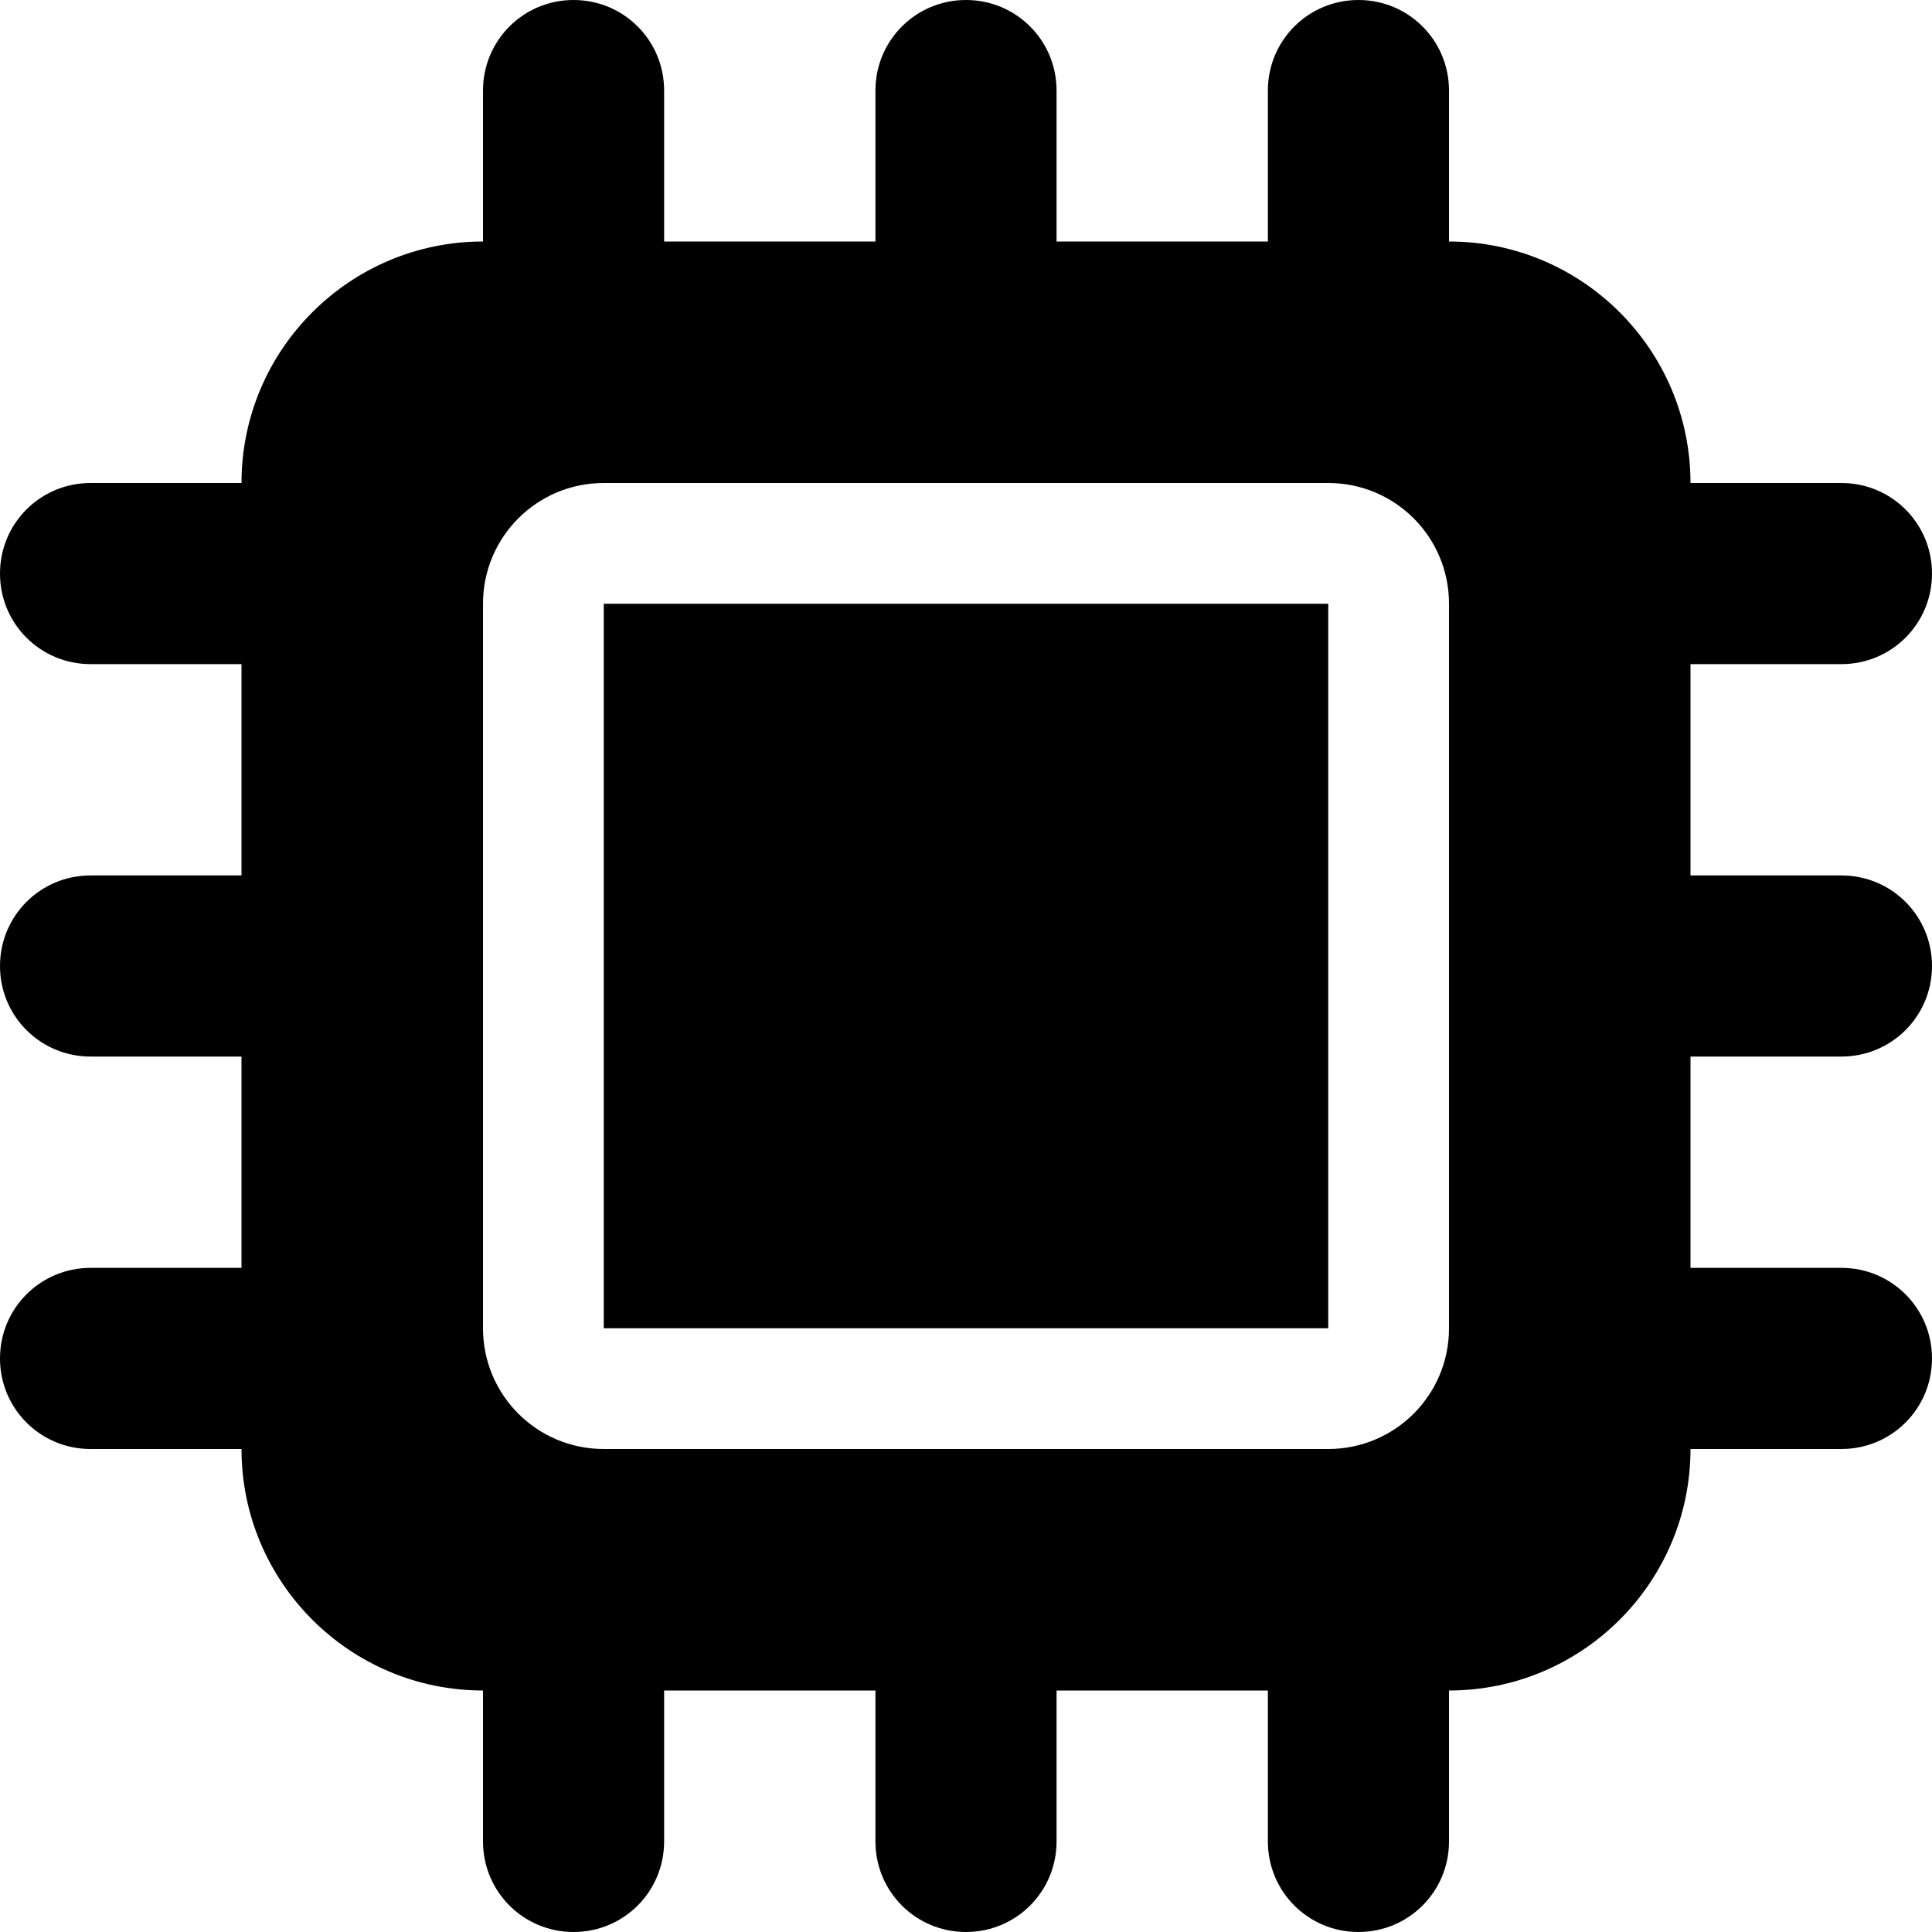
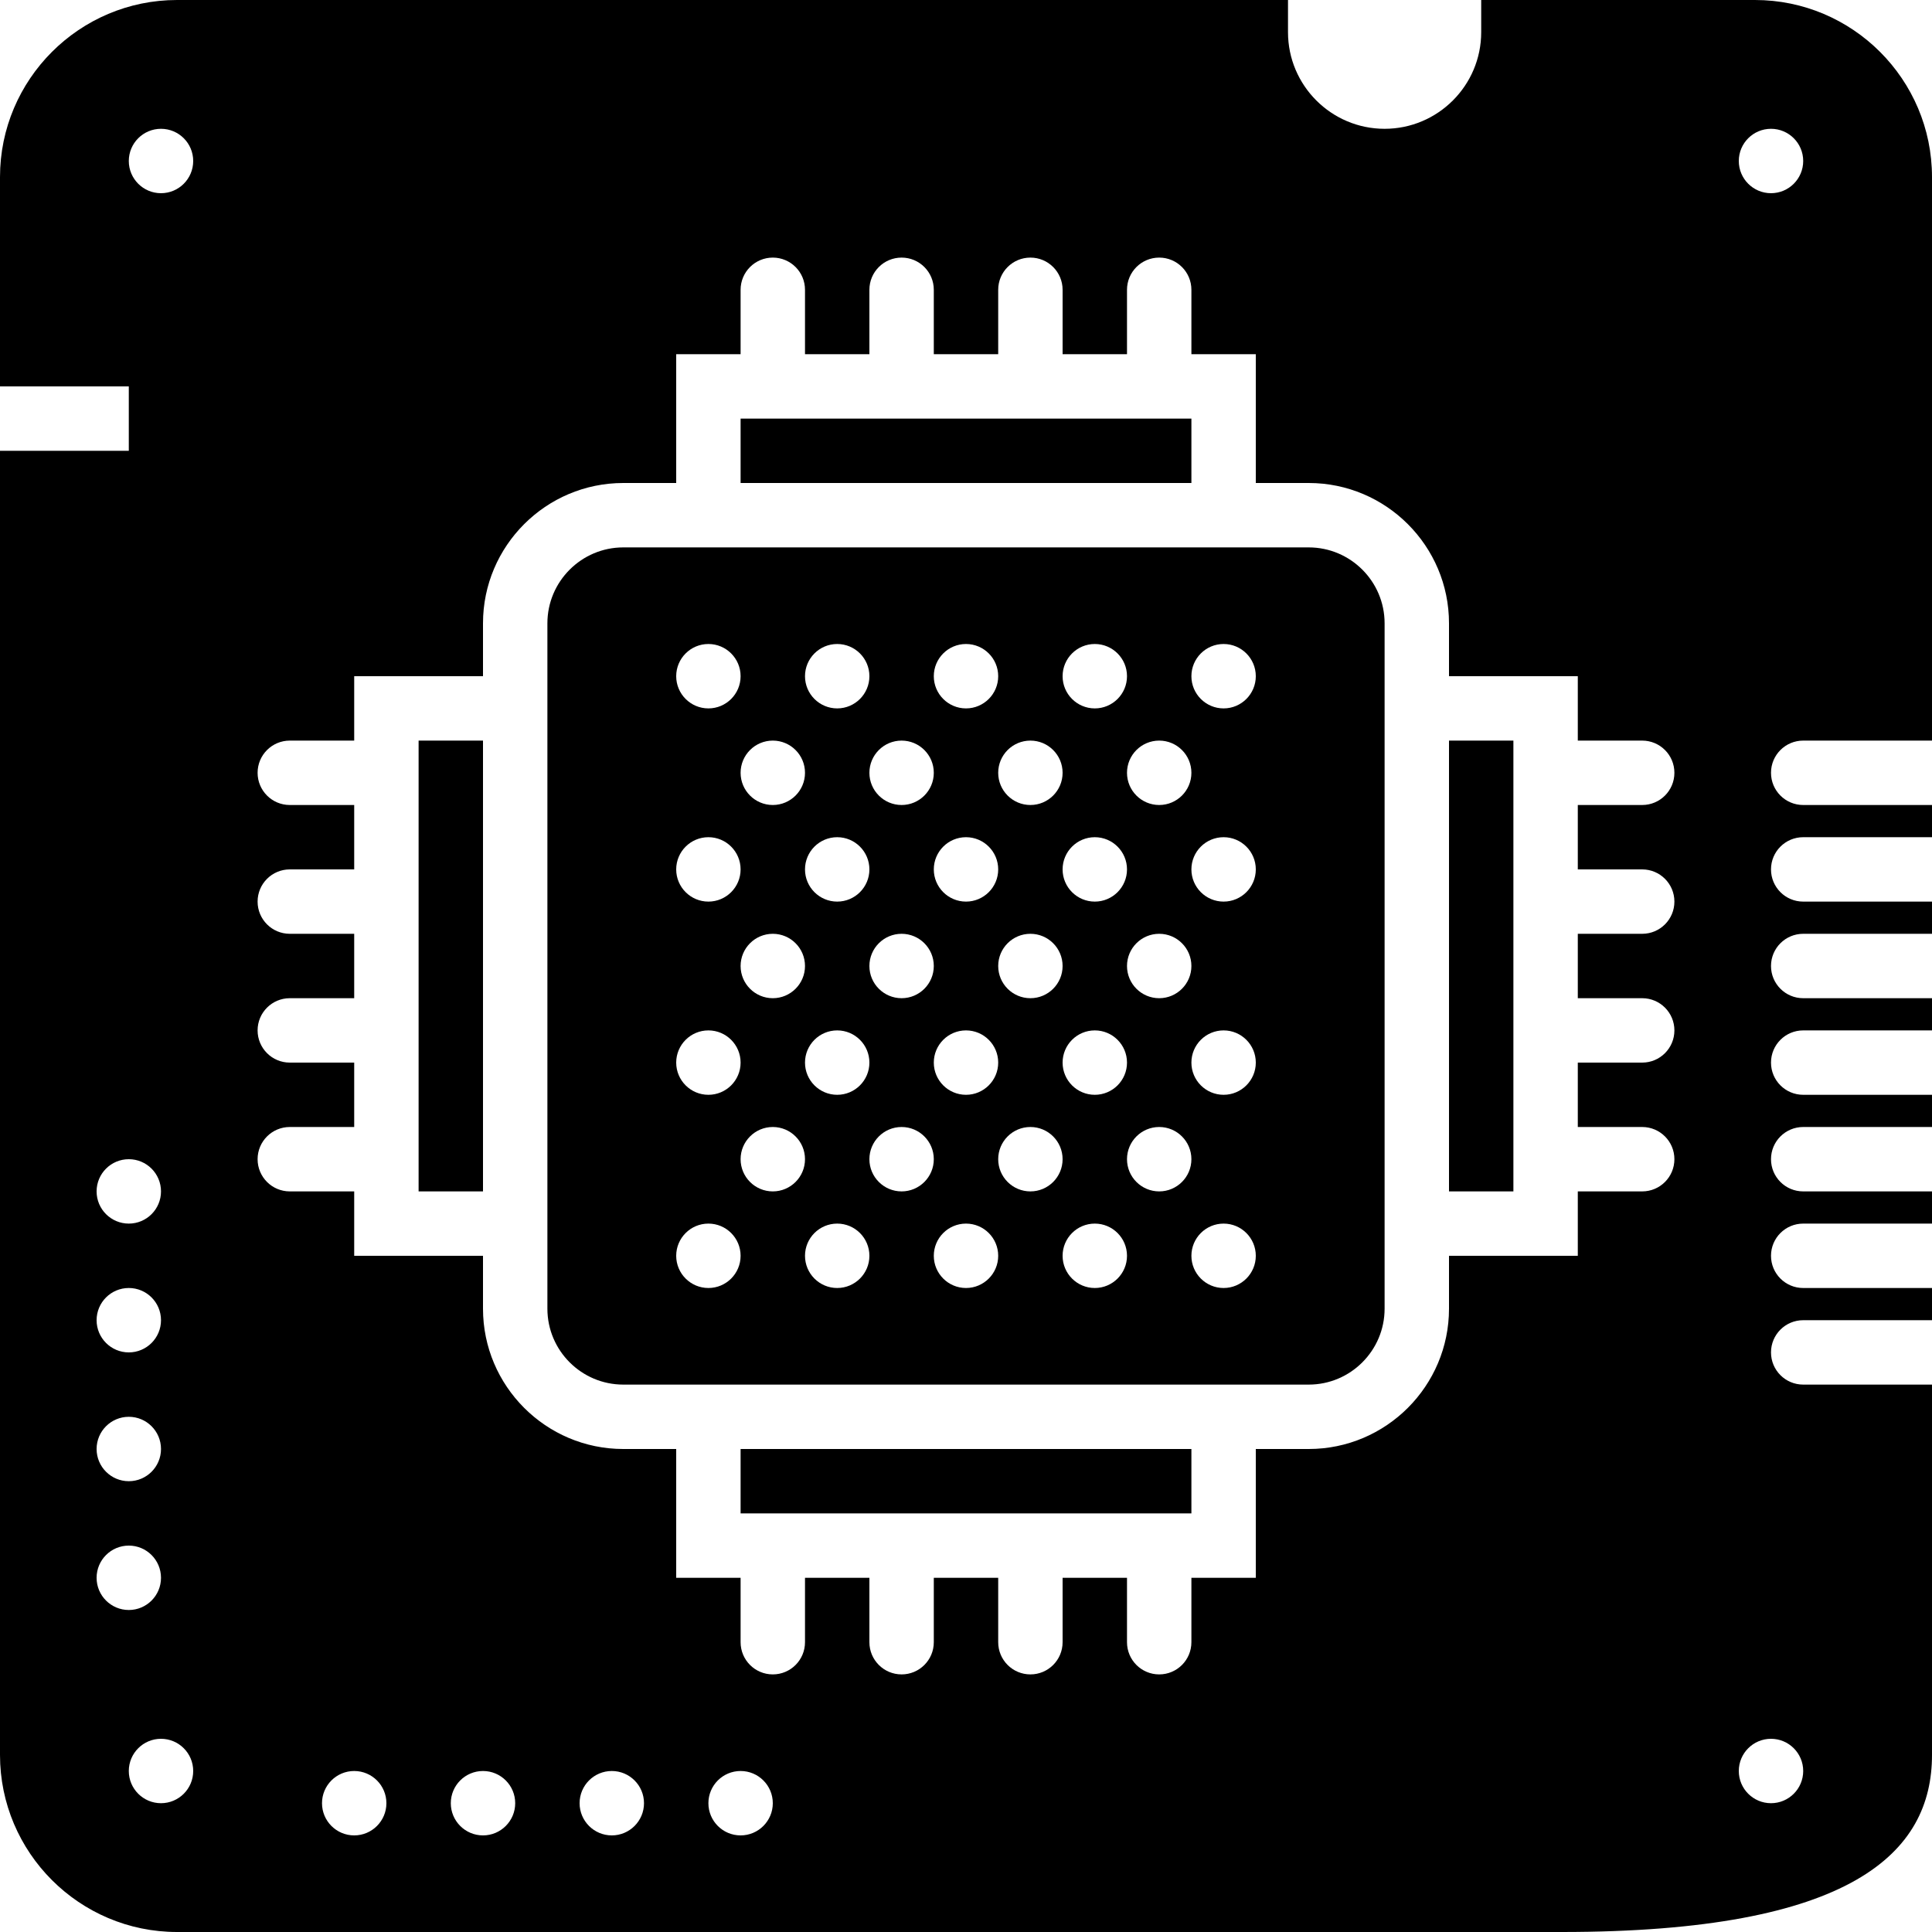
- <svg xmlns="http://www.w3.org/2000/svg" viewBox="0 0 512 512">
-   <path d="M176 24c0-13.3-10.7-24-24-24s-24 10.7-24 24l0 40c-35.3 0-64 28.7-64 64l-40 0c-13.3 0-24 10.7-24 24s10.7 24 24 24l40 0 0 56-40 0c-13.3 0-24 10.7-24 24s10.7 24 24 24l40 0 0 56-40 0c-13.3 0-24 10.7-24 24s10.7 24 24 24l40 0c0 35.3 28.7 64 64 64l0 40c0 13.3 10.7 24 24 24s24-10.7 24-24l0-40 56 0 0 40c0 13.3 10.7 24 24 24s24-10.7 24-24l0-40 56 0 0 40c0 13.3 10.7 24 24 24s24-10.7 24-24l0-40c35.3 0 64-28.7 64-64l40 0c13.3 0 24-10.7 24-24s-10.7-24-24-24l-40 0 0-56 40 0c13.3 0 24-10.7 24-24s-10.7-24-24-24l-40 0 0-56 40 0c13.3 0 24-10.7 24-24s-10.7-24-24-24l-40 0c0-35.3-28.7-64-64-64l0-40c0-13.3-10.7-24-24-24s-24 10.7-24 24l0 40-56 0 0-40c0-13.3-10.7-24-24-24s-24 10.7-24 24l0 40-56 0 0-40zM160 128l192 0c17.7 0 32 14.3 32 32l0 192c0 17.7-14.3 32-32 32l-192 0c-17.7 0-32-14.3-32-32l0-192c0-17.7 14.3-32 32-32zm192 32l-192 0 0 192 192 0 0-192z" />
+ <svg xmlns="http://www.w3.org/2000/svg" viewBox="0 0 60 60">
+   <rect x="23" y="13" width="14" height="2" />
+   <rect x="23" y="45" width="14" height="2" />
+   <rect x="13" y="23" width="2" height="14" />
+   <rect x="45" y="23" width="2" height="14" />
+   <path d="M43,19.357c0-1.3-1.058-2.357-2.357-2.357H39H21h-1.643C18.058,17,17,18.058,17,19.357V21v18v1.643 c0,1.3,1.058,2.357,2.357,2.357H21h18h1.643c1.3,0,2.357-1.058,2.357-2.357V39V21V19.357z M36,23c0.552,0,1,0.448,1,1s-0.448,1-1,1 s-1-0.448-1-1S35.448,23,36,23z M26,32c0.552,0,1,0.448,1,1s-0.448,1-1,1s-1-0.448-1-1S25.448,32,26,32z M24,31 c-0.552,0-1-0.448-1-1s0.448-1,1-1s1,0.448,1,1S24.552,31,24,31z M26,28c-0.552,0-1-0.448-1-1s0.448-1,1-1s1,0.448,1,1 S26.552,28,26,28z M28,29c0.552,0,1,0.448,1,1s-0.448,1-1,1s-1-0.448-1-1S27.448,29,28,29z M30,32c0.552,0,1,0.448,1,1 s-0.448,1-1,1s-1-0.448-1-1S29.448,32,30,32z M30,28c-0.552,0-1-0.448-1-1s0.448-1,1-1s1,0.448,1,1S30.552,28,30,28z M32,29 c0.552,0,1,0.448,1,1s-0.448,1-1,1s-1-0.448-1-1S31.448,29,32,29z M34,32c0.552,0,1,0.448,1,1s-0.448,1-1,1s-1-0.448-1-1 S33.448,32,34,32z M34,28c-0.552,0-1-0.448-1-1s0.448-1,1-1s1,0.448,1,1S34.552,28,34,28z M36,29c0.552,0,1,0.448,1,1s-0.448,1-1,1 s-1-0.448-1-1S35.448,29,36,29z M34,20c0.552,0,1,0.448,1,1s-0.448,1-1,1s-1-0.448-1-1S33.448,20,34,20z M32,23 c0.552,0,1,0.448,1,1s-0.448,1-1,1s-1-0.448-1-1S31.448,23,32,23z M30,20c0.552,0,1,0.448,1,1s-0.448,1-1,1s-1-0.448-1-1 S29.448,20,30,20z M28,23c0.552,0,1,0.448,1,1s-0.448,1-1,1s-1-0.448-1-1S27.448,23,28,23z M26,20c0.552,0,1,0.448,1,1 s-0.448,1-1,1s-1-0.448-1-1S25.448,20,26,20z M24,23c0.552,0,1,0.448,1,1s-0.448,1-1,1s-1-0.448-1-1S23.448,23,24,23z M22,20 c0.552,0,1,0.448,1,1s-0.448,1-1,1s-1-0.448-1-1S21.448,20,22,20z M22,26c0.552,0,1,0.448,1,1s-0.448,1-1,1s-1-0.448-1-1 S21.448,26,22,26z M22,32c0.552,0,1,0.448,1,1s-0.448,1-1,1s-1-0.448-1-1S21.448,32,22,32z M22,40c-0.552,0-1-0.448-1-1 s0.448-1,1-1s1,0.448,1,1S22.552,40,22,40z M24,37c-0.552,0-1-0.448-1-1s0.448-1,1-1s1,0.448,1,1S24.552,37,24,37z M26,40 c-0.552,0-1-0.448-1-1s0.448-1,1-1s1,0.448,1,1S26.552,40,26,40z M28,37c-0.552,0-1-0.448-1-1s0.448-1,1-1s1,0.448,1,1 S28.552,37,28,37z M30,40c-0.552,0-1-0.448-1-1s0.448-1,1-1s1,0.448,1,1S30.552,40,30,40z M32,37c-0.552,0-1-0.448-1-1s0.448-1,1-1 s1,0.448,1,1S32.552,37,32,37z M34,40c-0.552,0-1-0.448-1-1s0.448-1,1-1s1,0.448,1,1S34.552,40,34,40z M36,37c-0.552,0-1-0.448-1-1 s0.448-1,1-1s1,0.448,1,1S36.552,37,36,37z M38,40c-0.552,0-1-0.448-1-1s0.448-1,1-1s1,0.448,1,1S38.552,40,38,40z M38,34 c-0.552,0-1-0.448-1-1s0.448-1,1-1s1,0.448,1,1S38.552,34,38,34z M38,28c-0.552,0-1-0.448-1-1s0.448-1,1-1s1,0.448,1,1 S38.552,28,38,28z M38,22c-0.552,0-1-0.448-1-1s0.448-1,1-1s1,0.448,1,1S38.552,22,38,22z" />
+   <path d="M59,43h-2h-1c-0.552,0-1-0.447-1-1s0.448-1,1-1h1h2h1v-1h-1h-2h-1c-0.552,0-1-0.447-1-1s0.448-1,1-1h1h2h1v-1h-1h-2h-1 c-0.552,0-1-0.447-1-1s0.448-1,1-1h1h2h1v-1h-1h-2h-1c-0.552,0-1-0.447-1-1s0.448-1,1-1h1h2h1v-1h-1h-2h-1c-0.552,0-1-0.447-1-1 s0.448-1,1-1h1h2h1v-1h-1h-2h-1c-0.552,0-1-0.447-1-1s0.448-1,1-1h1h2h1v-1h-1h-2h-1c-0.552,0-1-0.447-1-1s0.448-1,1-1h1h2h1V5.499 C60,2.467,57.533,0,54.501,0H46v1c0,1.654-1.346,3-3,3s-3-1.346-3-3V0H5.499C2.467,0,0,2.467,0,5.499V12h4v2H0v40.501 C0,57.533,2.467,60,5.499,60H40v-1c0-1.654,1.346-3-3-3s3,1.346,3,3v1h8.501C57.533,60,60,57.533,60,54.501V43H59z M55,4 c0.552,0,1,0.448,1,1s-0.448,1-1,1s-1-0.448-1-1S54.448,4,55,4z M4,36c0.552,0,1,0.448,1,1s-0.448,1-1,1s-1-0.448-1-1 S3.448,36,4,36z M4,40c0.552,0,1,0.448,1,1s-0.448,1-1,1s-1-0.448-1-1S3.448,40,4,40z M4,44c0.552,0,1,0.448,1,1s-0.448,1-1,1 s-1-0.448-1-1S3.448,44,4,44z M3,49c0-0.552,0.448-1,1-1s1,0.448,1,1s-0.448,1-1,1S3,49.552,3,49z M5,56c-0.552,0-1-0.448-1-1 s0.448-1,1-1s1,0.448,1,1S5.552,56,5,56z M5,6C4.448,6,4,5.552,4,5s0.448-1,1-1s1,0.448,1,1S5.552,6,5,6z M11,57 c-0.552,0-1-0.448-1-1s0.448-1,1-1s1,0.448,1,1S11.552,57,11,57z M15,57c-0.552,0-1-0.448-1-1s0.448-1,1-1s1,0.448,1,1 S15.552,57,15,57z M19,57c-0.552,0-1-0.448-1-1s0.448-1,1-1s1,0.448,1,1S19.552,57,19,57z M23,57c-0.552,0-1-0.448-1-1s0.448-1,1-1 s1,0.448,1,1S23.552,57,23,57z M51,27c0.552,0,1,0.447,1,1s-0.448,1-1,1h-2v2h2c0.552,0,1,0.447,1,1s-0.448,1-1,1h-2v2h2 c0.552,0,1,0.447,1,1s-0.448,1-1,1h-2v2h-4v1.643C45,43.045,43.045,45,40.643,45H39v4h-2v2c0,0.553-0.448,1-1,1s-1-0.447-1-1v-2h-2 v2c0,0.553-0.448,1-1,1s-1-0.447-1-1v-2h-2v2c0,0.553-0.448,1-1,1s-1-0.447-1-1v-2h-2v2c0,0.553-0.448,1-1,1s-1-0.447-1-1v-2h-2v-4 h-1.643C16.955,45,15,43.045,15,40.643V39h-4v-2H9c-0.552,0-1-0.447-1-1s0.448-1,1-1h2v-2H9c-0.552,0-1-0.447-1-1s0.448-1,1-1h2v-2 H9c-0.552,0-1-0.447-1-1s0.448-1,1-1h2v-2H9c-0.552,0-1-0.447-1-1s0.448-1,1-1h2v-2h4v-1.643C15,16.955,16.955,15,19.357,15H21v-4 h2V9c0-0.553,0.448-1,1-1s1,0.447,1,1v2h2V9c0-0.553,0.448-1,1-1s1,0.447,1,1v2h2V9c0-0.553,0.448-1,1-1s1,0.447,1,1v2h2V9 c0-0.553,0.448-1,1-1s1,0.447,1,1v2h2v4h1.643C43.045,15,45,16.955,45,19.357V21h4v2h2c0.552,0,1,0.447,1,1s-0.448,1-1,1h-2v2H51z M55,56c-0.552,0-1-0.448-1-1s0.448-1,1-1s1,0.448,1,1S55.552,56,55,56z" />
</svg>
